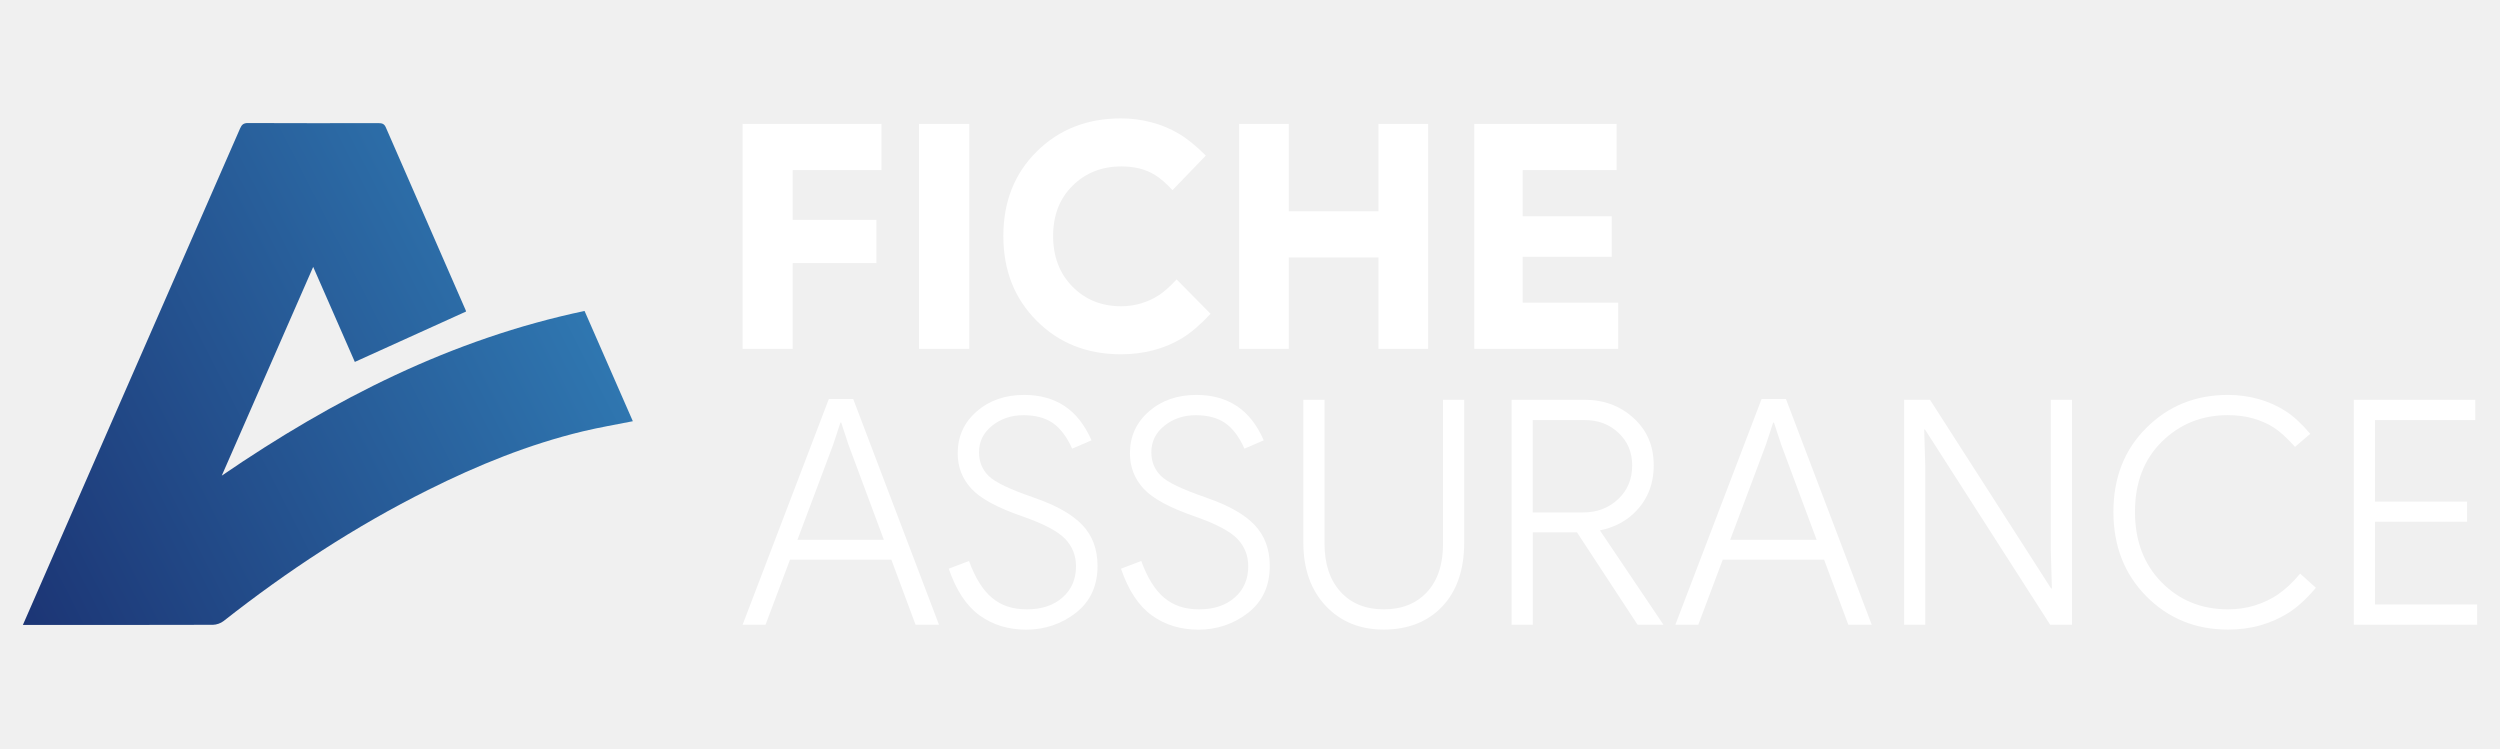
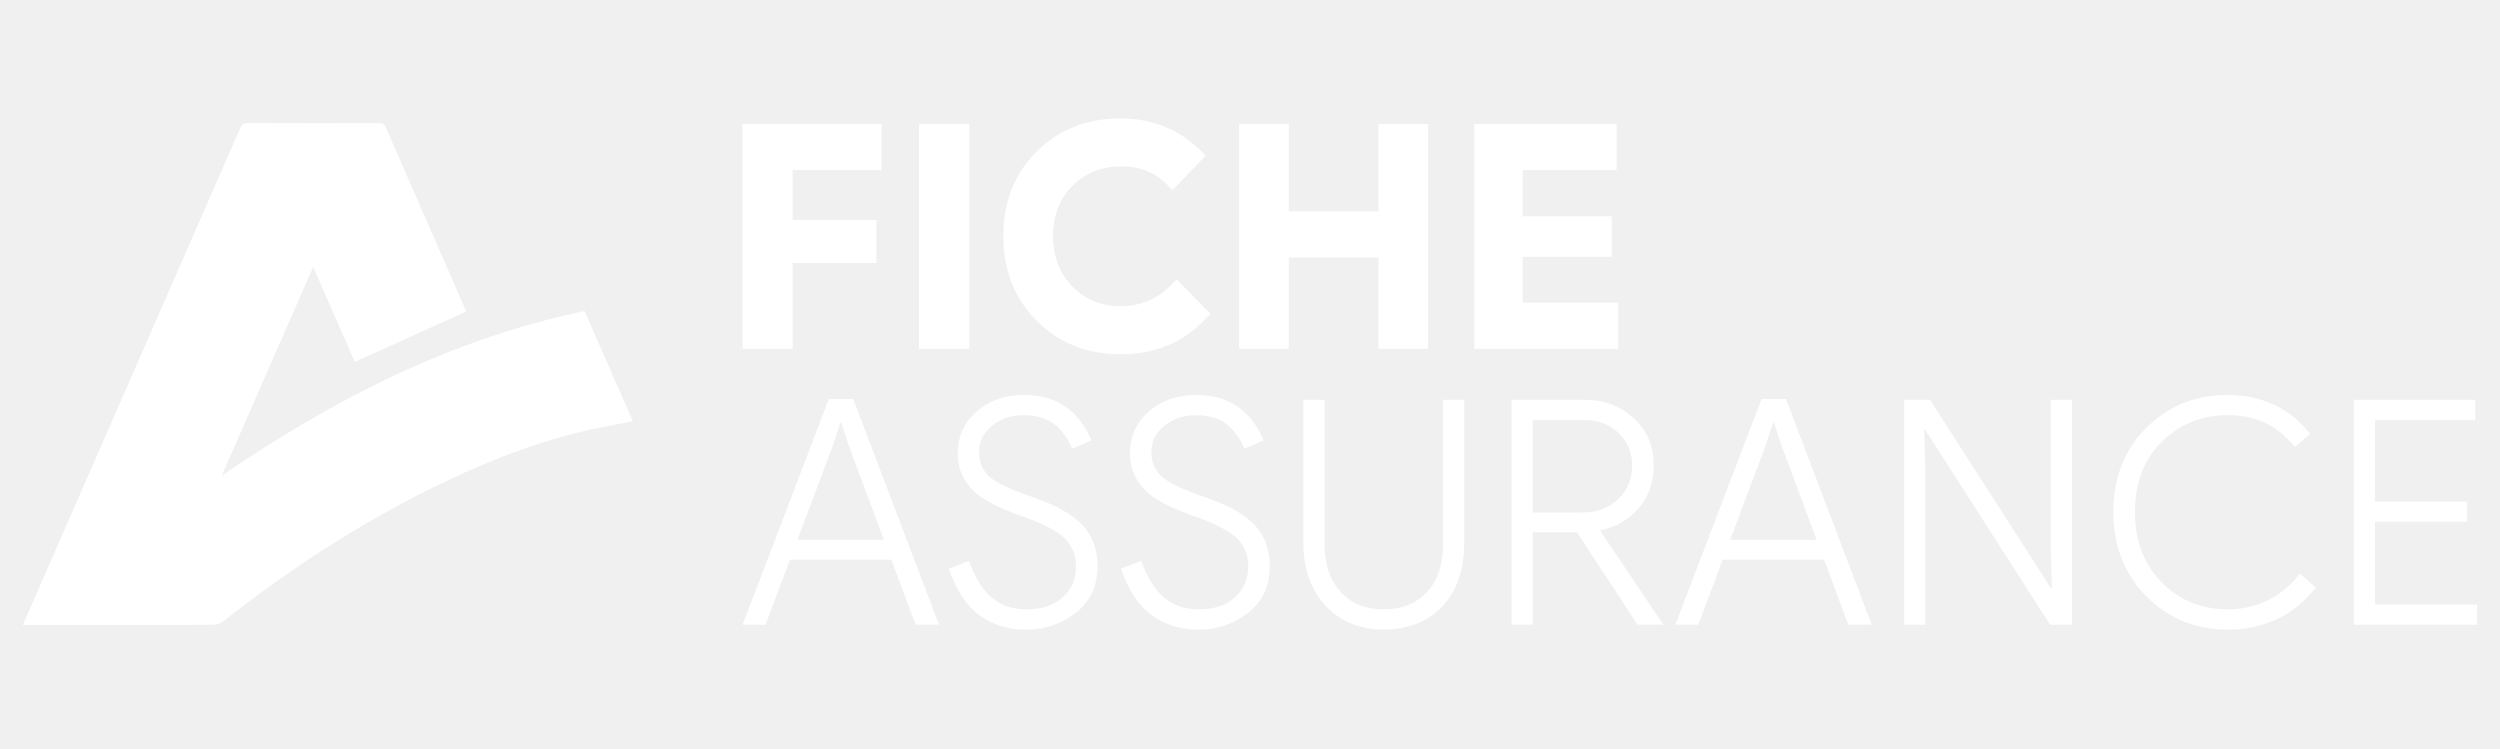
<svg xmlns="http://www.w3.org/2000/svg" id="Layer_2" version="1.1" viewBox="0 0 606.27 181.4">
  <defs>
    <style>
      path:not(.st0), polygon, rect {
        fill: #ffffff;
      }

      .st0 {
-         fill: url(#linear-gradient);
+         fill: #ffffff;
      }
    </style>
    <linearGradient id="linear-gradient" x1="-26.08" y1="50.23" x2="208.55" y2="170.18" gradientTransform="translate(0 184) scale(1 -1)" gradientUnits="userSpaceOnUse">
      <stop offset=".05" stop-color="#1b3272" />
      <stop offset=".94" stop-color="#3895cc" />
    </linearGradient>
  </defs>
  <path class="st0" d="M5.55,151.55c3.37-7.71,6.63-15.17,9.89-22.63,10.58-24.16,21.16-48.32,31.72-72.48,3.69-8.44,7.4-16.88,11.08-25.33.39-.9.85-1.28,1.9-1.27,10.55.05,21.1.03,31.65.02.83,0,1.39.14,1.77,1.02,6.44,14.79,12.92,29.58,19.38,44.37.06.13.08.28.08.3-8.97,4.06-17.88,8.11-26.97,12.22-3.27-7.46-6.61-15.1-10.1-23.05-7.4,16.9-14.69,33.56-22.17,50.63,27.18-18.59,55.74-33.15,87.98-39.94,3.93,8.98,7.82,17.87,11.71,26.74-4.09.82-8.11,1.49-12.06,2.44-13.13,3.15-25.56,8.22-37.62,14.24-17.66,8.81-34.07,19.59-49.57,31.78-.69.54-1.71.9-2.58.91-14.73.05-29.45.03-44.19.03h-1.9,0Z" />
  <g>
    <g>
      <polygon points="180.08 84.6 192.23 84.6 192.23 63.8 212.54 63.8 212.54 53.32 192.23 53.32 192.23 41.25 213.76 41.25 213.76 30.05 180.08 30.05 180.08 84.6" />
      <rect x="222.86" y="30.05" width="12.19" height="54.55" />
      <path d="M281.03,71.59c-1.3.85-2.73,1.51-4.3,1.98-1.58.47-3.19.7-4.84.7-4.75,0-8.69-1.59-11.81-4.76-3.12-3.17-4.69-7.26-4.69-12.27s1.57-9.1,4.72-12.21c3.15-3.11,7.09-4.67,11.81-4.67,1.62,0,3.11.17,4.46.51,1.35.34,2.62.88,3.81,1.62,1.19.74,2.58,1.94,4.15,3.62l8.08-8.38c-2.34-2.34-4.52-4.11-6.55-5.31-2.03-1.21-4.25-2.13-6.65-2.76-2.4-.63-4.86-.95-7.37-.95-8.2,0-15.01,2.67-20.42,8.02-5.41,5.35-8.11,12.18-8.11,20.51s2.7,15.16,8.1,20.57c5.4,5.41,12.21,8.11,20.44,8.11,2.69,0,5.29-.32,7.79-.97s4.83-1.62,6.97-2.91c2.15-1.3,4.46-3.28,6.95-5.94l-8.23-8.34c-1.58,1.7-3.01,2.98-4.3,3.83Z" />
      <polygon points="334.29 51.23 312.54 51.23 312.54 30.05 300.5 30.05 300.5 84.6 312.54 84.6 312.54 62.43 334.29 62.43 334.29 84.6 346.33 84.6 346.33 30.05 334.29 30.05 334.29 51.23" />
      <polygon points="369.26 73.4 369.26 62.27 390.86 62.27 390.86 52.45 369.26 52.45 369.26 41.25 392.04 41.25 392.04 30.05 357.53 30.05 357.53 84.6 392.42 84.6 392.42 73.4 369.26 73.4" />
    </g>
    <g>
      <path d="M201,96.76l-20.91,54.74h5.56l5.93-15.77h24.58l5.87,15.77h5.68l-20.8-54.74h-5.9ZM193.39,130.9l8.67-23.09,1.75-5.33h.19l1.75,5.33,8.59,23.09h-20.96Z" />
      <path d="M250.79,120.69c-5.82-1.98-9.5-3.74-11.05-5.28-1.55-1.54-2.32-3.45-2.32-5.73,0-2.62,1.07-4.77,3.2-6.46,2.13-1.69,4.66-2.53,7.58-2.53s5.3.64,7.12,1.9c1.83,1.27,3.39,3.34,4.69,6.21l4.69-2.02c-1.65-3.76-3.84-6.53-6.55-8.32-2.72-1.79-5.98-2.69-9.79-2.69-4.62,0-8.46,1.34-11.52,4.02-3.06,2.68-4.59,6.06-4.59,10.15,0,3.3,1.1,6.15,3.3,8.55,2.2,2.4,6.32,4.64,12.36,6.72,5.16,1.8,8.62,3.62,10.38,5.45,1.76,1.83,2.65,4.05,2.65,6.67,0,3.12-1.09,5.65-3.26,7.56-2.17,1.92-5.05,2.88-8.63,2.88s-6.22-.93-8.46-2.78c-2.24-1.85-4.1-4.84-5.6-8.95l-4.91,1.87c1.78,5.23,4.27,9,7.47,11.32,3.2,2.31,6.98,3.47,11.35,3.47s8.56-1.37,12.04-4.11c3.48-2.74,5.22-6.53,5.22-11.35,0-4.04-1.23-7.35-3.68-9.92s-6.34-4.78-11.68-6.61Z" />
      <path d="M292.58,120.69c-5.82-1.98-9.5-3.74-11.05-5.28-1.55-1.54-2.32-3.45-2.32-5.73,0-2.62,1.07-4.77,3.2-6.46,2.13-1.69,4.66-2.53,7.58-2.53s5.3.64,7.12,1.9c1.83,1.27,3.39,3.34,4.68,6.21l4.68-2.02c-1.65-3.76-3.83-6.53-6.55-8.32-2.72-1.79-5.98-2.69-9.79-2.69-4.62,0-8.46,1.34-11.52,4.02-3.06,2.68-4.59,6.06-4.59,10.15,0,3.3,1.1,6.15,3.3,8.55,2.2,2.4,6.32,4.64,12.36,6.72,5.16,1.8,8.62,3.62,10.38,5.45,1.76,1.83,2.65,4.05,2.65,6.67,0,3.12-1.09,5.65-3.26,7.56s-5.05,2.88-8.63,2.88-6.22-.93-8.46-2.78c-2.24-1.85-4.1-4.84-5.6-8.95l-4.91,1.87c1.78,5.23,4.27,9,7.47,11.32,3.2,2.31,6.98,3.47,11.35,3.47s8.56-1.37,12.04-4.11c3.48-2.74,5.22-6.53,5.22-11.35,0-4.04-1.23-7.35-3.67-9.92-2.45-2.58-6.34-4.78-11.68-6.61Z" />
      <path d="M349.95,131.85c0,5.03-1.3,8.94-3.89,11.73-2.59,2.79-6.08,4.19-10.48,4.19s-7.92-1.42-10.5-4.27-3.87-6.73-3.87-11.66v-34.89h-5.14v34.59c0,6.4,1.8,11.52,5.41,15.37,3.61,3.85,8.3,5.77,14.1,5.77s10.65-1.87,14.19-5.62c3.54-3.75,5.31-8.92,5.31-15.52v-34.59h-5.14v34.89Z" />
      <path d="M396.16,124.53c3.25-3.05,4.88-6.95,4.88-11.69s-1.62-8.46-4.86-11.43c-3.24-2.97-7.2-4.46-11.9-4.46h-17.71v54.55h5.14v-22.4h10.72l14.69,22.4h6.28l-15.41-22.88c3.23-.66,5.96-2.01,8.18-4.09ZM371.7,101.87h12.61c3.28,0,6.01,1.04,8.21,3.12s3.3,4.7,3.3,7.85c0,3.35-1.14,6.1-3.43,8.23-2.29,2.13-5.09,3.2-8.42,3.2h-12.27v-22.4Z" />
      <path d="M427.2,96.76l-20.91,54.74h5.56l5.93-15.77h24.58l5.87,15.77h5.68l-20.8-54.74h-5.9ZM419.59,130.9l8.67-23.09,1.75-5.33h.19l1.75,5.33,8.59,23.09h-20.97Z" />
      <polygon points="497.34 133.53 497.6 142.71 497.41 142.71 468.04 96.95 461.76 96.95 461.76 151.51 466.9 151.51 466.9 113.26 466.63 104.15 466.82 104.15 497.18 151.51 502.48 151.51 502.48 96.95 497.34 96.95 497.34 133.53" />
      <path d="M552.48,144.13c-1.72,1.16-3.6,2.05-5.66,2.69-2.06.64-4.23.95-6.51.95-6.42,0-11.79-2.18-16.1-6.55s-6.46-10.07-6.46-17.11,2.18-12.73,6.53-17.01c4.36-4.28,9.68-6.42,15.98-6.42,2.23,0,4.27.26,6.11.78,1.84.52,3.5,1.25,4.99,2.19,1.49.94,3.22,2.51,5.2,4.72l3.69-3.16c-2.03-2.41-4.02-4.25-5.96-5.5-1.94-1.26-4.1-2.23-6.48-2.91s-4.88-1.03-7.52-1.03c-7.82,0-14.41,2.65-19.75,7.96-5.35,5.31-8.02,12.1-8.02,20.38s2.66,15.11,7.98,20.49c5.32,5.38,11.92,8.08,19.79,8.08,2.84,0,5.49-.35,7.92-1.05,2.44-.7,4.71-1.72,6.82-3.05,2.11-1.33,4.31-3.35,6.59-6.04l-3.81-3.43c-1.85,2.18-3.64,3.85-5.35,5.01Z" />
      <polygon points="575.96 146.59 575.96 126.52 598.29 126.52 598.29 121.64 575.96 121.64 575.96 101.87 600.27 101.87 600.27 96.95 570.82 96.95 570.82 151.51 600.73 151.51 600.73 146.59 575.96 146.59" />
    </g>
  </g>
</svg>
